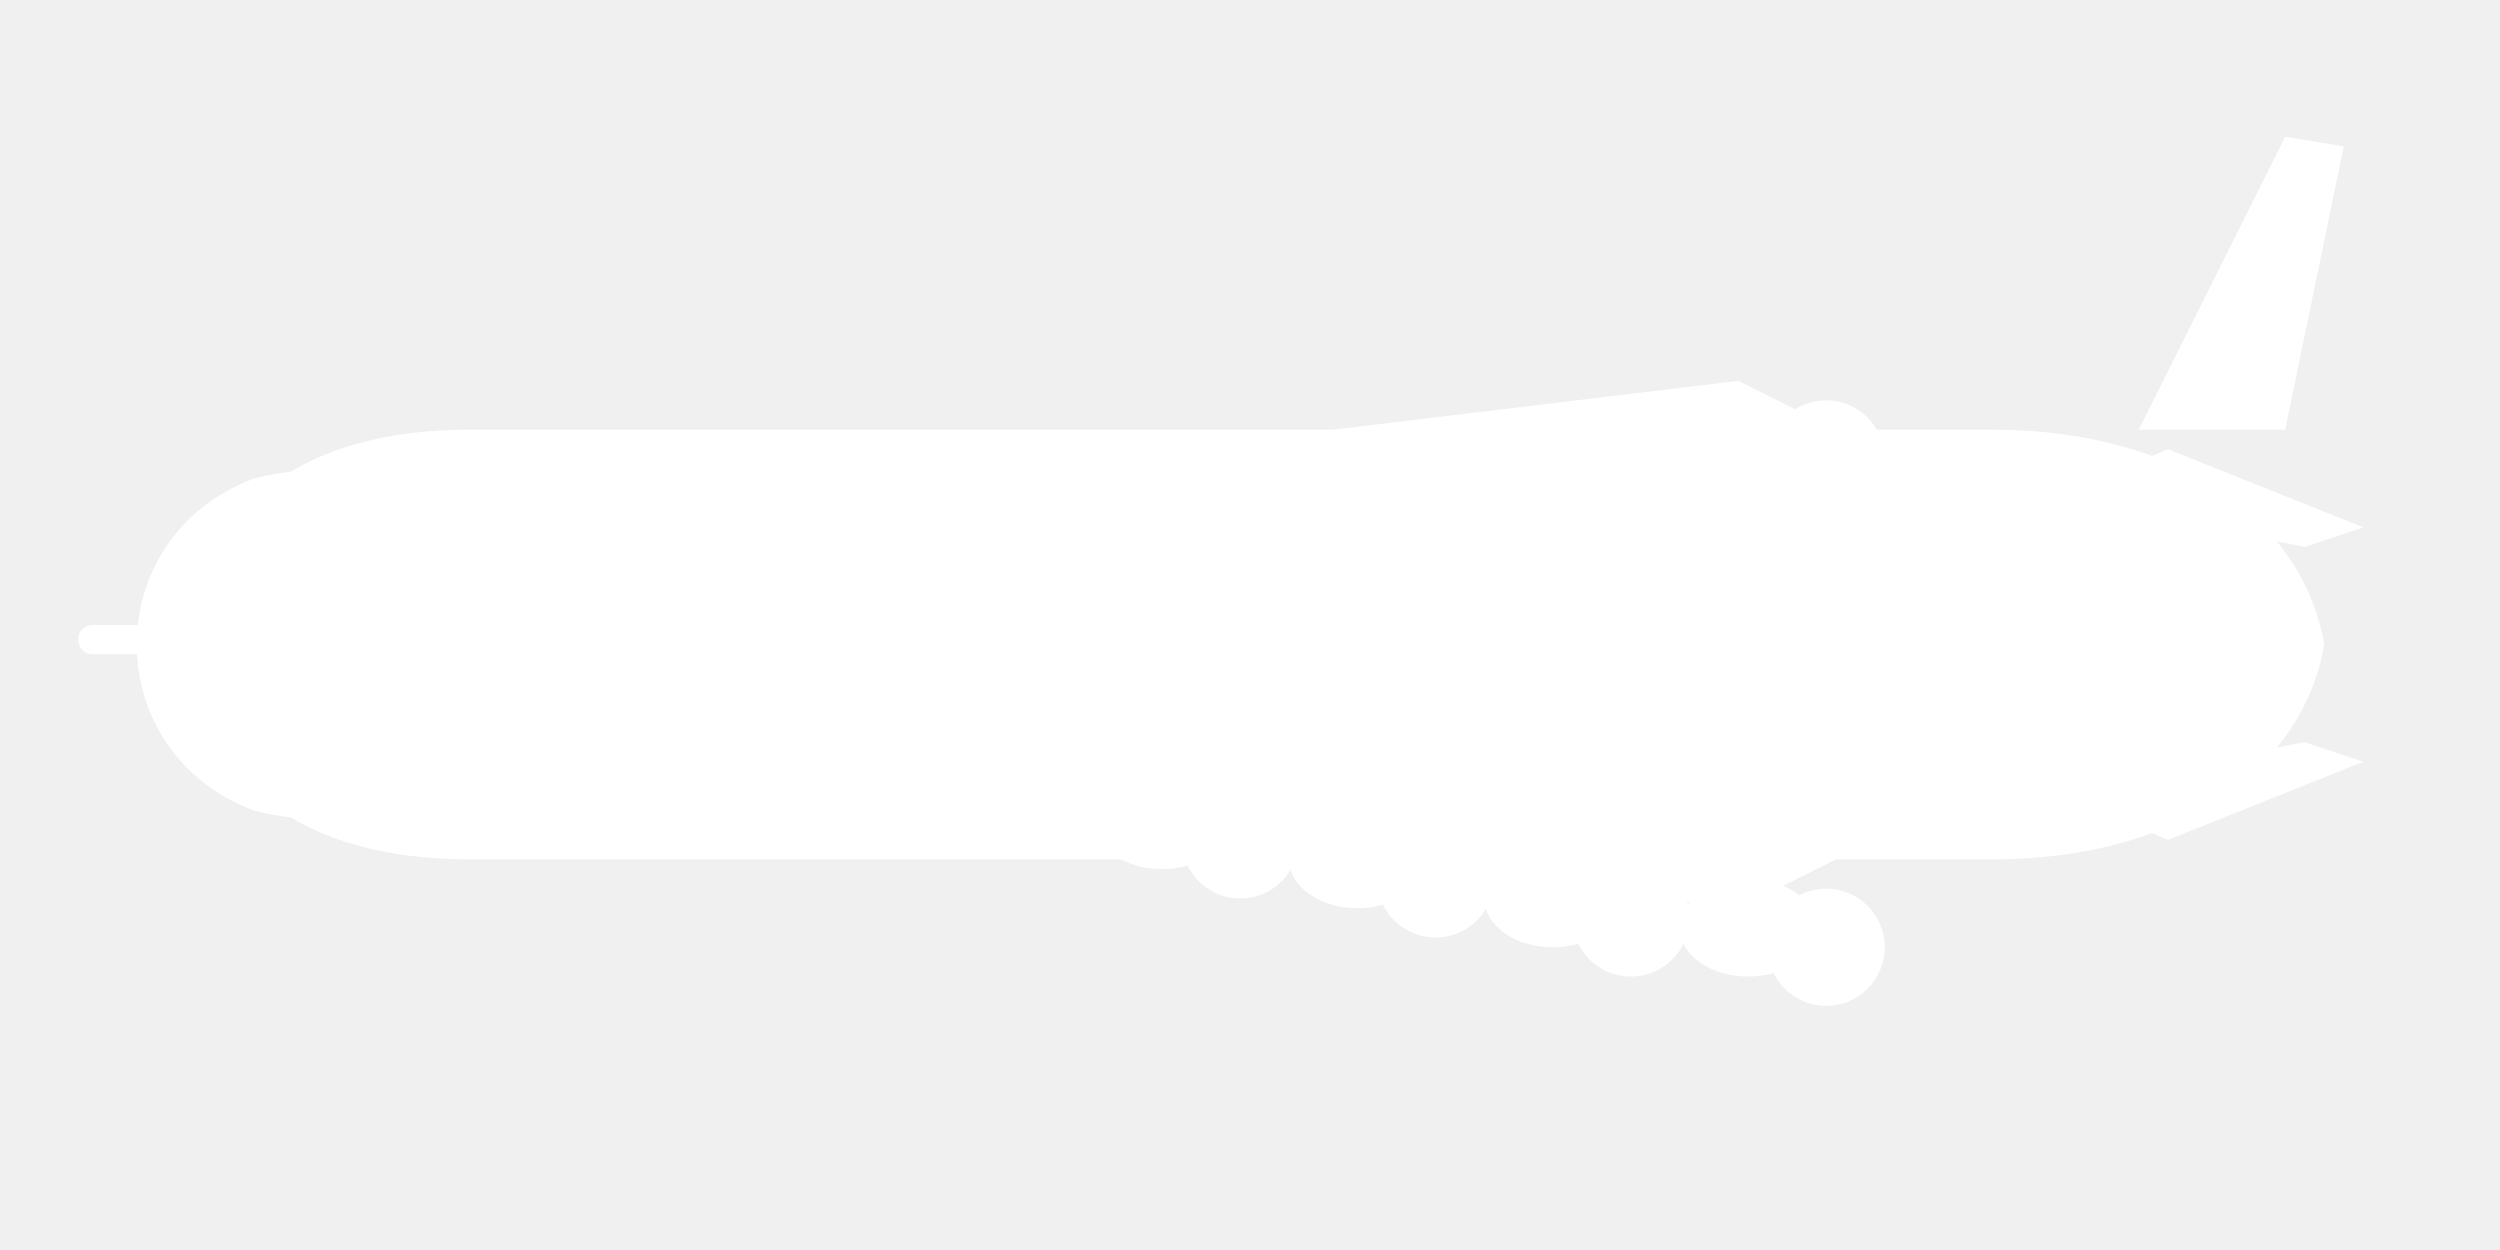
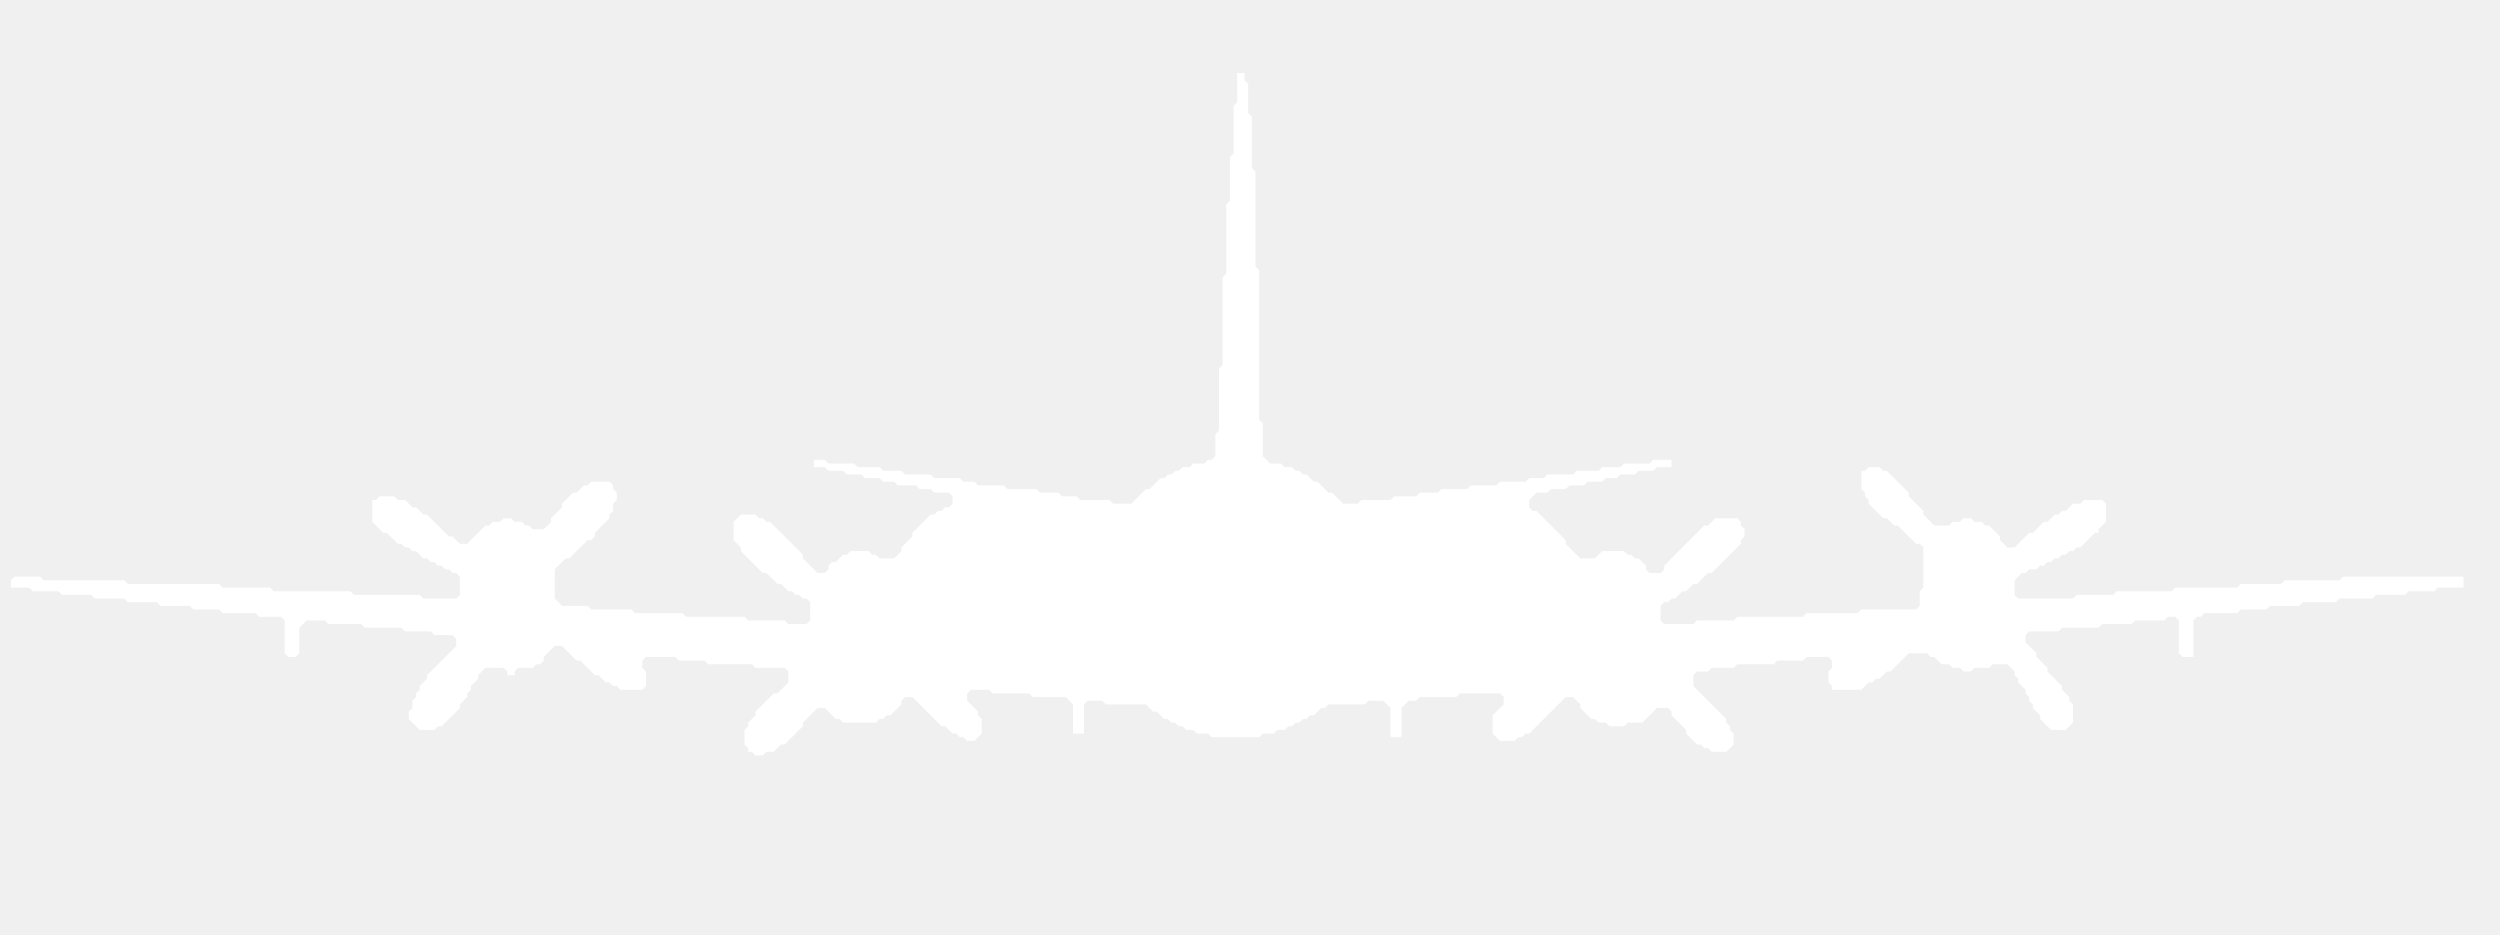
- <svg xmlns="http://www.w3.org/2000/svg" width="512" height="256" viewBox="0 0 512 256">
-   <g fill="#FFFFFF" stroke="none">
-     <path d="M40 132              C40 104, 62 88, 96 88              L408 88              C448 88, 472 108, 476 132              C472 156, 448 176, 408 176              L96 176              C62 176, 40 160, 40 132 Z" />
-     <path d="M28 132              C28 118, 36 104, 52 98              C60 96, 66 96, 74 96              C62 110, 62 154, 74 168              C66 168, 60 168, 52 166              C36 160, 28 146, 28 132 Z" />
-     <rect x="16" y="128" width="20" height="6" rx="3" ry="3" />
-     <path d="M438 88 L468 28 L480 30 L468 88 Z" />
-     <path d="M420 162 L472 152 L484 156 L444 172 Z" />
-     <path d="M420 102 L472 112 L484 108 L444 92 Z" />
-     <path d="M190 98 L356 78 L384 92 L228 142 Z" />
-     <path d="M190 166 L356 186 L384 172 L228 122 Z" />
-     <ellipse cx="238" cy="120" rx="14" ry="10" />
-     <ellipse cx="278" cy="112" rx="14" ry="10" />
-     <ellipse cx="318" cy="104" rx="14" ry="10" />
-     <ellipse cx="358" cy="98" rx="14" ry="10" />
-     <ellipse cx="238" cy="168" rx="14" ry="10" />
-     <ellipse cx="278" cy="176" rx="14" ry="10" />
-     <ellipse cx="318" cy="184" rx="14" ry="10" />
-     <ellipse cx="358" cy="190" rx="14" ry="10" />
-     <circle cx="254" cy="116" r="12" />
-     <circle cx="294" cy="108" r="12" />
-     <circle cx="334" cy="100" r="12" />
-     <circle cx="374" cy="94" r="12" />
-     <circle cx="254" cy="172" r="12" />
-     <circle cx="294" cy="180" r="12" />
-     <circle cx="334" cy="188" r="12" />
-     <circle cx="374" cy="194" r="12" />
-     <path d="M120 124 L392 124 L392 136 L120 136 Z" />
-   </g>
+ <svg xmlns="http://www.w3.org/2000/svg" width="685" height="256" viewBox="0 0 685 256" version="1.1">
+   <path d="M 339 20 L 339 21 L 339 22 L 339 23 L 339 24 L 339 25 L 339 26 L 339 27 L 339 28 L 338 29 L 338 30 L 338 31 L 338 32 L 338 33 L 338 34 L 338 35 L 338 36 L 338 37 L 338 38 L 338 39 L 338 40 L 338 41 L 338 42 L 337 43 L 337 44 L 337 45 L 337 46 L 337 47 L 337 48 L 337 49 L 337 50 L 337 51 L 337 52 L 337 53 L 337 54 L 337 55 L 336 56 L 336 57 L 336 58 L 336 59 L 336 60 L 336 61 L 336 62 L 336 63 L 336 64 L 336 65 L 336 66 L 336 67 L 336 68 L 336 69 L 336 70 L 336 71 L 336 72 L 336 73 L 336 74 L 336 75 L 335 76 L 335 77 L 335 78 L 335 79 L 335 80 L 335 81 L 335 82 L 335 83 L 335 84 L 335 85 L 335 86 L 335 87 L 335 88 L 335 89 L 335 90 L 335 91 L 335 92 L 335 93 L 335 94 L 335 95 L 335 96 L 335 97 L 335 98 L 335 99 L 335 100 L 334 101 L 334 102 L 334 103 L 334 104 L 334 105 L 334 106 L 334 107 L 334 108 L 334 109 L 334 110 L 334 111 L 334 112 L 334 113 L 334 114 L 334 115 L 334 116 L 334 117 L 334 118 L 333 119 L 333 120 L 333 121 L 333 122 L 333 123 L 333 124 L 333 125 L 332 126 L 331 126 L 330 127 L 329 127 L 328 127 L 327 127 L 326 128 L 325 128 L 324 128 L 323 129 L 322 129 L 321 130 L 320 130 L 319 131 L 318 131 L 317 132 L 316 133 L 315 134 L 314 134 L 313 135 L 312 136 L 311 137 L 310 138 L 309 138 L 308 138 L 307 138 L 306 138 L 305 138 L 304 137 L 303 137 L 302 137 L 301 137 L 300 137 L 299 137 L 298 137 L 297 137 L 296 137 L 295 136 L 294 136 L 293 136 L 292 136 L 291 136 L 290 135 L 289 135 L 288 135 L 287 135 L 286 135 L 285 135 L 284 134 L 283 134 L 282 134 L 281 134 L 280 134 L 279 134 L 278 134 L 277 134 L 276 134 L 275 133 L 274 133 L 273 133 L 272 133 L 271 133 L 270 133 L 269 133 L 268 133 L 267 132 L 266 132 L 265 132 L 264 132 L 263 131 L 262 131 L 261 131 L 260 131 L 259 131 L 258 131 L 257 131 L 256 131 L 255 130 L 254 130 L 253 130 L 252 130 L 251 130 L 250 130 L 249 130 L 248 130 L 247 129 L 246 129 L 245 129 L 244 129 L 243 129 L 242 129 L 241 128 L 240 128 L 239 128 L 238 128 L 237 128 L 236 128 L 235 128 L 234 127 L 233 127 L 232 127 L 231 127 L 230 127 L 229 127 L 228 127 L 227 127 L 226 126 L 225 126 L 224 126 L 223 126 L 223 127 L 223 128 L 224 128 L 225 128 L 226 128 L 227 129 L 228 129 L 229 129 L 230 129 L 231 129 L 232 130 L 233 130 L 234 130 L 235 130 L 236 130 L 237 131 L 238 131 L 239 131 L 240 131 L 241 131 L 242 132 L 243 132 L 244 132 L 245 132 L 246 133 L 247 133 L 248 133 L 249 133 L 250 133 L 251 133 L 252 134 L 253 134 L 254 134 L 255 134 L 256 135 L 257 135 L 258 135 L 259 135 L 260 135 L 261 136 L 261 137 L 261 138 L 260 139 L 259 139 L 258 140 L 257 140 L 256 141 L 255 141 L 254 142 L 253 143 L 252 144 L 251 145 L 250 146 L 250 147 L 249 148 L 248 149 L 247 150 L 247 151 L 246 152 L 245 153 L 244 153 L 243 153 L 242 153 L 241 153 L 240 152 L 239 152 L 238 151 L 237 151 L 236 151 L 235 151 L 234 151 L 233 151 L 232 152 L 231 152 L 230 153 L 229 154 L 228 154 L 227 155 L 227 156 L 226 157 L 225 157 L 224 157 L 223 156 L 222 155 L 221 154 L 220 153 L 220 152 L 219 151 L 218 150 L 217 149 L 216 148 L 215 147 L 214 146 L 213 145 L 212 144 L 211 143 L 210 143 L 209 142 L 208 142 L 207 141 L 206 141 L 205 141 L 204 141 L 203 141 L 202 142 L 201 143 L 201 144 L 201 145 L 201 146 L 201 147 L 201 148 L 202 149 L 203 150 L 203 151 L 204 152 L 205 153 L 206 154 L 207 155 L 208 156 L 209 157 L 210 157 L 211 158 L 212 159 L 213 160 L 214 160 L 215 161 L 216 162 L 217 162 L 218 163 L 219 163 L 220 164 L 221 164 L 222 165 L 222 166 L 222 167 L 222 168 L 222 169 L 222 170 L 221 171 L 220 171 L 219 171 L 218 171 L 217 171 L 216 171 L 215 170 L 214 170 L 213 170 L 212 170 L 211 170 L 210 170 L 209 170 L 208 170 L 207 170 L 206 170 L 205 170 L 204 169 L 203 169 L 202 169 L 201 169 L 200 169 L 199 169 L 198 169 L 197 169 L 196 169 L 195 169 L 194 169 L 193 169 L 192 169 L 191 169 L 190 169 L 189 169 L 188 169 L 187 168 L 186 168 L 185 168 L 184 168 L 183 168 L 182 168 L 181 168 L 180 168 L 179 168 L 178 168 L 177 168 L 176 168 L 175 168 L 174 168 L 173 167 L 172 167 L 171 167 L 170 167 L 169 167 L 168 167 L 167 167 L 166 167 L 165 167 L 164 167 L 163 167 L 162 167 L 161 166 L 160 166 L 159 166 L 158 166 L 157 166 L 156 166 L 155 166 L 154 166 L 153 165 L 152 164 L 152 163 L 152 162 L 152 161 L 152 160 L 152 159 L 152 158 L 152 157 L 152 156 L 153 155 L 154 154 L 155 153 L 156 153 L 157 152 L 158 151 L 159 150 L 160 149 L 161 148 L 162 148 L 163 147 L 163 146 L 164 145 L 165 144 L 166 143 L 167 142 L 167 141 L 168 140 L 168 139 L 168 138 L 169 137 L 169 136 L 169 135 L 168 134 L 168 133 L 167 132 L 166 132 L 165 132 L 164 132 L 163 132 L 162 132 L 161 133 L 160 133 L 159 134 L 158 135 L 157 135 L 156 136 L 155 137 L 154 138 L 154 139 L 153 140 L 152 141 L 151 142 L 151 143 L 150 144 L 149 145 L 148 145 L 147 145 L 146 145 L 145 144 L 144 144 L 143 143 L 142 143 L 141 143 L 140 142 L 139 142 L 138 142 L 137 143 L 136 143 L 135 143 L 134 144 L 133 144 L 132 145 L 131 146 L 130 147 L 129 148 L 128 149 L 127 149 L 126 149 L 125 148 L 124 147 L 123 147 L 122 146 L 121 145 L 120 144 L 119 143 L 118 142 L 117 141 L 116 141 L 115 140 L 114 139 L 113 139 L 112 138 L 111 137 L 110 137 L 109 137 L 108 136 L 107 136 L 106 136 L 105 136 L 104 136 L 103 137 L 102 137 L 102 138 L 102 139 L 102 140 L 102 141 L 102 142 L 102 143 L 103 144 L 104 145 L 105 146 L 106 146 L 107 147 L 108 148 L 109 149 L 110 149 L 111 150 L 112 150 L 113 151 L 114 151 L 115 152 L 116 153 L 117 153 L 118 154 L 119 154 L 120 155 L 121 155 L 122 156 L 123 156 L 124 157 L 125 157 L 126 158 L 126 159 L 126 160 L 126 161 L 126 162 L 126 163 L 125 164 L 124 164 L 123 164 L 122 164 L 121 164 L 120 164 L 119 164 L 118 164 L 117 164 L 116 164 L 115 163 L 114 163 L 113 163 L 112 163 L 111 163 L 110 163 L 109 163 L 108 163 L 107 163 L 106 163 L 105 163 L 104 163 L 103 163 L 102 163 L 101 163 L 100 163 L 99 163 L 98 163 L 97 163 L 96 162 L 95 162 L 94 162 L 93 162 L 92 162 L 91 162 L 90 162 L 89 162 L 88 162 L 87 162 L 86 162 L 85 162 L 84 162 L 83 162 L 82 162 L 81 162 L 80 162 L 79 162 L 78 162 L 77 162 L 76 162 L 75 162 L 74 161 L 73 161 L 72 161 L 71 161 L 70 161 L 69 161 L 68 161 L 67 161 L 66 161 L 65 161 L 64 161 L 63 161 L 62 161 L 61 161 L 60 160 L 59 160 L 58 160 L 57 160 L 56 160 L 55 160 L 54 160 L 53 160 L 52 160 L 51 160 L 50 160 L 49 160 L 48 160 L 47 160 L 46 160 L 45 160 L 44 160 L 43 160 L 42 160 L 41 160 L 40 160 L 39 160 L 38 160 L 37 160 L 36 160 L 35 160 L 34 159 L 33 159 L 32 159 L 31 159 L 30 159 L 29 159 L 28 159 L 27 159 L 26 159 L 25 159 L 24 159 L 23 159 L 22 159 L 21 159 L 20 159 L 19 159 L 18 159 L 17 159 L 16 159 L 15 159 L 14 159 L 13 159 L 12 159 L 11 158 L 10 158 L 9 158 L 8 158 L 7 158 L 6 158 L 5 158 L 4 158 L 3 159 L 3 160 L 3 161 L 4 161 L 5 161 L 6 161 L 7 161 L 8 161 L 9 162 L 10 162 L 11 162 L 12 162 L 13 162 L 14 162 L 15 162 L 16 162 L 17 163 L 18 163 L 19 163 L 20 163 L 21 163 L 22 163 L 23 163 L 24 163 L 25 163 L 26 164 L 27 164 L 28 164 L 29 164 L 30 164 L 31 164 L 32 164 L 33 164 L 34 164 L 35 165 L 36 165 L 37 165 L 38 165 L 39 165 L 40 165 L 41 165 L 42 165 L 43 165 L 44 166 L 45 166 L 46 166 L 47 166 L 48 166 L 49 166 L 50 166 L 51 166 L 52 166 L 53 167 L 54 167 L 55 167 L 56 167 L 57 167 L 58 167 L 59 167 L 60 167 L 61 168 L 62 168 L 63 168 L 64 168 L 65 168 L 66 168 L 67 168 L 68 168 L 69 168 L 70 168 L 71 169 L 72 169 L 73 169 L 74 169 L 75 169 L 76 169 L 77 169 L 78 170 L 78 171 L 78 172 L 78 173 L 78 174 L 78 175 L 78 176 L 78 177 L 78 178 L 78 179 L 79 180 L 80 180 L 81 180 L 82 179 L 82 178 L 82 177 L 82 176 L 82 175 L 82 174 L 82 173 L 82 172 L 83 171 L 84 170 L 85 170 L 86 170 L 87 170 L 88 170 L 89 170 L 90 171 L 91 171 L 92 171 L 93 171 L 94 171 L 95 171 L 96 171 L 97 171 L 98 171 L 99 171 L 100 172 L 101 172 L 102 172 L 103 172 L 104 172 L 105 172 L 106 172 L 107 172 L 108 172 L 109 172 L 110 172 L 111 173 L 112 173 L 113 173 L 114 173 L 115 173 L 116 173 L 117 173 L 118 173 L 119 174 L 120 174 L 121 174 L 122 174 L 123 174 L 124 174 L 125 175 L 125 176 L 125 177 L 124 178 L 123 179 L 122 180 L 121 181 L 120 182 L 119 183 L 118 184 L 117 185 L 117 186 L 116 187 L 115 188 L 115 189 L 114 190 L 114 191 L 113 192 L 113 193 L 113 194 L 112 195 L 112 196 L 112 197 L 113 198 L 114 199 L 115 200 L 116 200 L 117 200 L 118 200 L 119 200 L 120 199 L 121 199 L 122 198 L 123 197 L 124 196 L 125 195 L 126 194 L 126 193 L 127 192 L 128 191 L 128 190 L 129 189 L 129 188 L 130 187 L 131 186 L 131 185 L 132 184 L 133 183 L 134 183 L 135 183 L 136 183 L 137 183 L 138 183 L 139 184 L 139 185 L 140 185 L 141 185 L 141 184 L 142 183 L 143 183 L 144 183 L 145 183 L 146 183 L 147 182 L 148 182 L 149 181 L 149 180 L 150 179 L 151 178 L 152 177 L 153 177 L 154 177 L 155 178 L 156 179 L 157 180 L 158 181 L 159 181 L 160 182 L 161 183 L 162 184 L 163 185 L 164 185 L 165 186 L 166 187 L 167 187 L 168 188 L 169 188 L 170 189 L 171 189 L 172 189 L 173 189 L 174 189 L 175 189 L 176 189 L 177 188 L 177 187 L 177 186 L 177 185 L 177 184 L 176 183 L 176 182 L 176 181 L 177 180 L 178 180 L 179 180 L 180 180 L 181 180 L 182 180 L 183 180 L 184 180 L 185 180 L 186 181 L 187 181 L 188 181 L 189 181 L 190 181 L 191 181 L 192 181 L 193 181 L 194 182 L 195 182 L 196 182 L 197 182 L 198 182 L 199 182 L 200 182 L 201 182 L 202 182 L 203 182 L 204 182 L 205 182 L 206 182 L 207 183 L 208 183 L 209 183 L 210 183 L 211 183 L 212 183 L 213 183 L 214 183 L 215 183 L 216 184 L 216 185 L 216 186 L 216 187 L 215 188 L 214 189 L 213 190 L 212 190 L 211 191 L 210 192 L 209 193 L 208 194 L 207 195 L 207 196 L 206 197 L 205 198 L 205 199 L 204 200 L 204 201 L 204 202 L 204 203 L 204 204 L 205 205 L 205 206 L 206 206 L 207 207 L 208 207 L 209 207 L 210 206 L 211 206 L 212 206 L 213 205 L 214 204 L 215 204 L 216 203 L 217 202 L 218 201 L 219 200 L 220 199 L 220 198 L 221 197 L 222 196 L 223 195 L 224 194 L 225 194 L 226 194 L 227 195 L 228 196 L 229 197 L 230 197 L 231 198 L 232 198 L 233 198 L 234 198 L 235 198 L 236 198 L 237 198 L 238 198 L 239 198 L 240 198 L 241 197 L 242 197 L 243 196 L 244 196 L 245 195 L 246 194 L 247 193 L 247 192 L 248 191 L 249 191 L 250 191 L 251 192 L 252 193 L 253 194 L 254 195 L 255 196 L 256 197 L 257 198 L 258 199 L 259 199 L 260 200 L 261 201 L 262 201 L 263 202 L 264 202 L 265 203 L 266 203 L 267 203 L 268 202 L 269 201 L 269 200 L 269 199 L 269 198 L 269 197 L 268 196 L 268 195 L 267 194 L 266 193 L 265 192 L 265 191 L 265 190 L 266 189 L 267 189 L 268 189 L 269 189 L 270 189 L 271 189 L 272 190 L 273 190 L 274 190 L 275 190 L 276 190 L 277 190 L 278 190 L 279 190 L 280 190 L 281 190 L 282 190 L 283 191 L 284 191 L 285 191 L 286 191 L 287 191 L 288 191 L 289 191 L 290 191 L 291 191 L 292 191 L 293 192 L 294 193 L 294 194 L 294 195 L 294 196 L 294 197 L 294 198 L 294 199 L 294 200 L 294 201 L 295 201 L 296 201 L 297 201 L 297 200 L 297 199 L 297 198 L 297 197 L 297 196 L 297 195 L 297 194 L 297 193 L 298 192 L 299 192 L 300 192 L 301 192 L 302 192 L 303 193 L 304 193 L 305 193 L 306 193 L 307 193 L 308 193 L 309 193 L 310 193 L 311 193 L 312 193 L 313 193 L 314 193 L 315 194 L 316 195 L 317 195 L 318 196 L 319 197 L 320 197 L 321 198 L 322 198 L 323 199 L 324 199 L 325 200 L 326 200 L 327 200 L 328 201 L 329 201 L 330 201 L 331 201 L 332 202 L 333 202 L 334 202 L 335 202 L 336 202 L 337 202 L 338 202 L 339 202 L 340 202 L 341 202 L 342 202 L 343 202 L 344 202 L 345 202 L 346 201 L 347 201 L 348 201 L 349 201 L 350 200 L 351 200 L 352 200 L 353 199 L 354 199 L 355 198 L 356 198 L 357 197 L 358 197 L 359 196 L 360 196 L 361 195 L 362 194 L 363 194 L 364 193 L 365 193 L 366 193 L 367 193 L 368 193 L 369 193 L 370 193 L 371 193 L 372 193 L 373 193 L 374 193 L 375 192 L 376 192 L 377 192 L 378 192 L 379 192 L 380 193 L 381 194 L 381 195 L 381 196 L 381 197 L 381 198 L 381 199 L 381 200 L 381 201 L 381 202 L 382 202 L 383 202 L 384 202 L 384 201 L 384 200 L 384 199 L 384 198 L 384 197 L 384 196 L 384 195 L 384 194 L 385 193 L 386 192 L 387 192 L 388 192 L 389 191 L 390 191 L 391 191 L 392 191 L 393 191 L 394 191 L 395 191 L 396 191 L 397 191 L 398 191 L 399 191 L 400 190 L 401 190 L 402 190 L 403 190 L 404 190 L 405 190 L 406 190 L 407 190 L 408 190 L 409 190 L 410 190 L 411 190 L 412 191 L 412 192 L 412 193 L 411 194 L 410 195 L 409 196 L 409 197 L 409 198 L 409 199 L 409 200 L 409 201 L 410 202 L 411 203 L 412 203 L 413 203 L 414 203 L 415 203 L 416 202 L 417 202 L 418 201 L 419 201 L 420 200 L 421 199 L 422 198 L 423 197 L 424 196 L 425 195 L 426 194 L 427 193 L 428 192 L 429 191 L 430 191 L 431 191 L 432 192 L 433 193 L 433 194 L 434 195 L 435 196 L 436 197 L 437 197 L 438 198 L 439 198 L 440 198 L 441 199 L 442 199 L 443 199 L 444 199 L 445 199 L 446 198 L 447 198 L 448 198 L 449 198 L 450 198 L 451 197 L 452 196 L 453 195 L 454 194 L 455 194 L 456 194 L 457 194 L 458 195 L 458 196 L 459 197 L 460 198 L 461 199 L 462 200 L 462 201 L 463 202 L 464 203 L 465 204 L 466 204 L 467 205 L 468 205 L 469 206 L 470 206 L 471 206 L 472 206 L 473 206 L 474 205 L 475 204 L 475 203 L 475 202 L 475 201 L 474 200 L 474 199 L 473 198 L 473 197 L 472 196 L 471 195 L 470 194 L 469 193 L 468 192 L 467 191 L 466 190 L 465 189 L 464 188 L 464 187 L 464 186 L 464 185 L 465 184 L 466 184 L 467 184 L 468 184 L 469 183 L 470 183 L 471 183 L 472 183 L 473 183 L 474 183 L 475 183 L 476 182 L 477 182 L 478 182 L 479 182 L 480 182 L 481 182 L 482 182 L 483 182 L 484 182 L 485 182 L 486 182 L 487 181 L 488 181 L 489 181 L 490 181 L 491 181 L 492 181 L 493 181 L 494 181 L 495 180 L 496 180 L 497 180 L 498 180 L 499 180 L 500 180 L 501 180 L 502 181 L 502 182 L 502 183 L 501 184 L 501 185 L 501 186 L 501 187 L 502 188 L 502 189 L 503 189 L 504 189 L 505 189 L 506 189 L 507 189 L 508 189 L 509 189 L 510 189 L 511 188 L 512 187 L 513 187 L 514 186 L 515 186 L 516 185 L 517 184 L 518 184 L 519 183 L 520 182 L 521 181 L 522 180 L 523 179 L 524 179 L 525 179 L 526 179 L 527 179 L 528 179 L 529 180 L 530 180 L 531 181 L 532 182 L 533 182 L 534 182 L 535 183 L 536 183 L 537 183 L 538 184 L 539 184 L 540 184 L 541 183 L 542 183 L 543 183 L 544 183 L 545 183 L 546 182 L 547 182 L 548 182 L 549 182 L 550 182 L 551 183 L 552 184 L 552 185 L 553 186 L 553 187 L 554 188 L 555 189 L 555 190 L 556 191 L 556 192 L 557 193 L 557 194 L 558 195 L 559 196 L 559 197 L 560 198 L 561 199 L 562 200 L 563 200 L 564 200 L 565 200 L 566 200 L 567 199 L 568 198 L 568 197 L 568 196 L 568 195 L 568 194 L 568 193 L 567 192 L 567 191 L 566 190 L 565 189 L 565 188 L 564 187 L 563 186 L 562 185 L 561 184 L 561 183 L 560 182 L 559 181 L 558 180 L 558 179 L 557 178 L 556 177 L 555 176 L 555 175 L 555 174 L 556 173 L 557 173 L 558 173 L 559 173 L 560 173 L 561 173 L 562 173 L 563 173 L 564 173 L 565 172 L 566 172 L 567 172 L 568 172 L 569 172 L 570 172 L 571 172 L 572 172 L 573 172 L 574 172 L 575 172 L 576 171 L 577 171 L 578 171 L 579 171 L 580 171 L 581 171 L 582 171 L 583 171 L 584 171 L 585 170 L 586 170 L 587 170 L 588 170 L 589 170 L 590 170 L 591 170 L 592 170 L 593 170 L 594 169 L 595 169 L 596 169 L 597 170 L 597 171 L 597 172 L 597 173 L 597 174 L 597 175 L 597 176 L 597 177 L 597 178 L 597 179 L 598 180 L 599 180 L 600 180 L 601 180 L 601 179 L 601 178 L 601 177 L 601 176 L 601 175 L 601 174 L 601 173 L 601 172 L 601 171 L 601 170 L 602 169 L 603 169 L 604 168 L 605 168 L 606 168 L 607 168 L 608 168 L 609 168 L 610 168 L 611 168 L 612 168 L 613 168 L 614 167 L 615 167 L 616 167 L 617 167 L 618 167 L 619 167 L 620 167 L 621 167 L 622 166 L 623 166 L 624 166 L 625 166 L 626 166 L 627 166 L 628 166 L 629 166 L 630 166 L 631 165 L 632 165 L 633 165 L 634 165 L 635 165 L 636 165 L 637 165 L 638 165 L 639 165 L 640 165 L 641 164 L 642 164 L 643 164 L 644 164 L 645 164 L 646 164 L 647 164 L 648 164 L 649 164 L 650 164 L 651 163 L 652 163 L 653 163 L 654 163 L 655 163 L 656 163 L 657 163 L 658 163 L 659 163 L 660 162 L 661 162 L 662 162 L 663 162 L 664 162 L 665 162 L 666 162 L 667 162 L 668 161 L 669 161 L 670 161 L 671 161 L 672 161 L 673 161 L 674 161 L 675 161 L 675 160 L 675 159 L 675 158 L 674 158 L 673 158 L 672 158 L 671 158 L 670 158 L 669 158 L 668 158 L 667 158 L 666 158 L 665 158 L 664 158 L 663 158 L 662 158 L 661 158 L 660 158 L 659 158 L 658 158 L 657 158 L 656 158 L 655 158 L 654 158 L 653 158 L 652 158 L 651 158 L 650 158 L 649 158 L 648 158 L 647 158 L 646 158 L 645 158 L 644 158 L 643 158 L 642 158 L 641 159 L 640 159 L 639 159 L 638 159 L 637 159 L 636 159 L 635 159 L 634 159 L 633 159 L 632 159 L 631 159 L 630 159 L 629 159 L 628 159 L 627 159 L 626 159 L 625 160 L 624 160 L 623 160 L 622 160 L 621 160 L 620 160 L 619 160 L 618 160 L 617 160 L 616 160 L 615 160 L 614 160 L 613 161 L 612 161 L 611 161 L 610 161 L 609 161 L 608 161 L 607 161 L 606 161 L 605 161 L 604 161 L 603 161 L 602 161 L 601 161 L 600 161 L 599 161 L 598 161 L 597 161 L 596 161 L 595 162 L 594 162 L 593 162 L 592 162 L 591 162 L 590 162 L 589 162 L 588 162 L 587 162 L 586 162 L 585 162 L 584 162 L 583 162 L 582 162 L 581 162 L 580 162 L 579 163 L 578 163 L 577 163 L 576 163 L 575 163 L 574 163 L 573 163 L 572 163 L 571 163 L 570 163 L 569 163 L 568 164 L 567 164 L 566 164 L 565 164 L 564 164 L 563 164 L 562 164 L 561 164 L 560 164 L 559 164 L 558 164 L 557 164 L 556 164 L 555 164 L 554 164 L 553 164 L 552 163 L 552 162 L 552 161 L 552 160 L 552 159 L 553 158 L 554 157 L 555 157 L 556 156 L 557 156 L 558 156 L 559 155 L 560 155 L 561 154 L 562 154 L 563 153 L 564 153 L 565 152 L 566 152 L 567 151 L 568 151 L 569 150 L 570 150 L 571 149 L 572 148 L 573 147 L 574 146 L 575 146 L 575 145 L 576 144 L 577 143 L 577 142 L 577 141 L 577 140 L 577 139 L 577 138 L 576 137 L 575 137 L 574 137 L 573 137 L 572 137 L 571 137 L 570 138 L 569 138 L 568 138 L 567 139 L 566 140 L 565 140 L 564 141 L 563 141 L 562 142 L 561 143 L 560 143 L 559 144 L 558 145 L 557 146 L 556 146 L 555 147 L 554 148 L 553 149 L 552 150 L 551 150 L 550 150 L 549 149 L 548 148 L 548 147 L 547 146 L 546 145 L 545 144 L 544 144 L 543 143 L 542 143 L 541 143 L 540 142 L 539 142 L 538 142 L 537 143 L 536 143 L 535 143 L 534 144 L 533 144 L 532 144 L 531 144 L 530 144 L 529 143 L 528 142 L 527 141 L 527 140 L 526 139 L 525 138 L 524 137 L 523 136 L 523 135 L 522 134 L 521 133 L 520 132 L 519 131 L 518 130 L 517 129 L 516 129 L 515 128 L 514 128 L 513 128 L 512 128 L 511 129 L 510 129 L 510 130 L 510 131 L 510 132 L 510 133 L 510 134 L 511 135 L 511 136 L 512 137 L 512 138 L 513 139 L 514 140 L 515 141 L 516 142 L 517 142 L 518 143 L 519 144 L 520 144 L 521 145 L 522 146 L 523 147 L 524 148 L 525 149 L 526 149 L 527 150 L 527 151 L 527 152 L 527 153 L 527 154 L 527 155 L 527 156 L 527 157 L 527 158 L 527 159 L 527 160 L 527 161 L 526 162 L 526 163 L 526 164 L 526 165 L 526 166 L 525 167 L 524 167 L 523 167 L 522 167 L 521 167 L 520 167 L 519 167 L 518 167 L 517 167 L 516 167 L 515 167 L 514 167 L 513 167 L 512 167 L 511 167 L 510 167 L 509 168 L 508 168 L 507 168 L 506 168 L 505 168 L 504 168 L 503 168 L 502 168 L 501 168 L 500 168 L 499 168 L 498 168 L 497 168 L 496 168 L 495 168 L 494 169 L 493 169 L 492 169 L 491 169 L 490 169 L 489 169 L 488 169 L 487 169 L 486 169 L 485 169 L 484 169 L 483 169 L 482 169 L 481 169 L 480 169 L 479 169 L 478 169 L 477 169 L 476 169 L 475 170 L 474 170 L 473 170 L 472 170 L 471 170 L 470 170 L 469 170 L 468 170 L 467 170 L 466 170 L 465 170 L 464 171 L 463 171 L 462 171 L 461 171 L 460 171 L 459 171 L 458 171 L 457 171 L 456 171 L 455 170 L 455 169 L 455 168 L 455 167 L 455 166 L 456 165 L 457 165 L 458 164 L 459 164 L 460 163 L 461 162 L 462 162 L 463 161 L 464 160 L 465 160 L 466 159 L 467 158 L 468 157 L 469 157 L 470 156 L 471 155 L 472 154 L 473 153 L 474 152 L 475 151 L 476 150 L 477 149 L 477 148 L 478 147 L 478 146 L 478 145 L 477 144 L 477 143 L 476 142 L 475 142 L 474 142 L 473 142 L 472 142 L 471 142 L 470 142 L 469 143 L 468 144 L 467 144 L 466 145 L 465 146 L 464 147 L 463 148 L 462 149 L 461 150 L 460 151 L 459 152 L 458 153 L 457 154 L 456 155 L 456 156 L 455 157 L 454 157 L 453 157 L 452 157 L 451 156 L 451 155 L 450 154 L 449 153 L 448 153 L 447 152 L 446 152 L 445 151 L 444 151 L 443 151 L 442 151 L 441 151 L 440 151 L 439 151 L 438 152 L 437 153 L 436 153 L 435 153 L 434 153 L 433 153 L 432 152 L 431 151 L 430 150 L 429 149 L 429 148 L 428 147 L 427 146 L 426 145 L 425 144 L 424 143 L 423 142 L 422 141 L 421 140 L 420 140 L 419 139 L 419 138 L 419 137 L 420 136 L 421 135 L 422 135 L 423 135 L 424 135 L 425 134 L 426 134 L 427 134 L 428 134 L 429 134 L 430 133 L 431 133 L 432 133 L 433 133 L 434 133 L 435 132 L 436 132 L 437 132 L 438 132 L 439 132 L 440 131 L 441 131 L 442 131 L 443 131 L 444 130 L 445 130 L 446 130 L 447 130 L 448 130 L 449 129 L 450 129 L 451 129 L 452 129 L 453 129 L 454 128 L 455 128 L 456 128 L 457 128 L 458 128 L 458 127 L 458 126 L 457 126 L 456 126 L 455 126 L 454 126 L 453 126 L 452 127 L 451 127 L 450 127 L 449 127 L 448 127 L 447 127 L 446 127 L 445 127 L 444 128 L 443 128 L 442 128 L 441 128 L 440 128 L 439 128 L 438 129 L 437 129 L 436 129 L 435 129 L 434 129 L 433 129 L 432 129 L 431 130 L 430 130 L 429 130 L 428 130 L 427 130 L 426 130 L 425 130 L 424 130 L 423 131 L 422 131 L 421 131 L 420 131 L 419 131 L 418 132 L 417 132 L 416 132 L 415 132 L 414 132 L 413 132 L 412 132 L 411 132 L 410 133 L 409 133 L 408 133 L 407 133 L 406 133 L 405 133 L 404 133 L 403 133 L 402 134 L 401 134 L 400 134 L 399 134 L 398 134 L 397 134 L 396 134 L 395 134 L 394 135 L 393 135 L 392 135 L 391 135 L 390 135 L 389 135 L 388 136 L 387 136 L 386 136 L 385 136 L 384 136 L 383 136 L 382 136 L 381 137 L 380 137 L 379 137 L 378 137 L 377 137 L 376 137 L 375 137 L 374 137 L 373 137 L 372 138 L 371 138 L 370 138 L 369 138 L 368 138 L 367 137 L 366 136 L 365 135 L 364 135 L 363 134 L 362 133 L 361 132 L 360 132 L 359 131 L 358 130 L 357 130 L 356 129 L 355 129 L 354 128 L 353 128 L 352 128 L 351 127 L 350 127 L 349 127 L 348 127 L 347 126 L 346 125 L 346 124 L 346 123 L 346 122 L 346 121 L 346 120 L 346 119 L 346 118 L 346 117 L 346 116 L 345 115 L 345 114 L 345 113 L 345 112 L 345 111 L 345 110 L 345 109 L 345 108 L 345 107 L 345 106 L 345 105 L 345 104 L 345 103 L 345 102 L 345 101 L 345 100 L 345 99 L 345 98 L 345 97 L 345 96 L 345 95 L 345 94 L 345 93 L 345 92 L 345 91 L 345 90 L 345 89 L 345 88 L 345 87 L 345 86 L 345 85 L 345 84 L 345 83 L 345 82 L 345 81 L 345 80 L 345 79 L 345 78 L 345 77 L 345 76 L 345 75 L 345 74 L 344 73 L 344 72 L 344 71 L 344 70 L 344 69 L 344 68 L 344 67 L 344 66 L 344 65 L 344 64 L 344 63 L 344 62 L 344 61 L 344 60 L 344 59 L 344 58 L 344 57 L 344 56 L 344 55 L 344 54 L 344 53 L 344 52 L 344 51 L 344 50 L 344 49 L 344 48 L 344 47 L 343 46 L 343 45 L 343 44 L 343 43 L 343 42 L 343 41 L 343 40 L 343 39 L 343 38 L 343 37 L 343 36 L 343 35 L 343 34 L 343 33 L 343 32 L 342 31 L 342 30 L 342 29 L 342 28 L 342 27 L 342 26 L 342 25 L 342 24 L 342 23 L 341 22 L 341 21 L 341 20 L 340 20 Z" fill="#FFFFFF" />
</svg>
